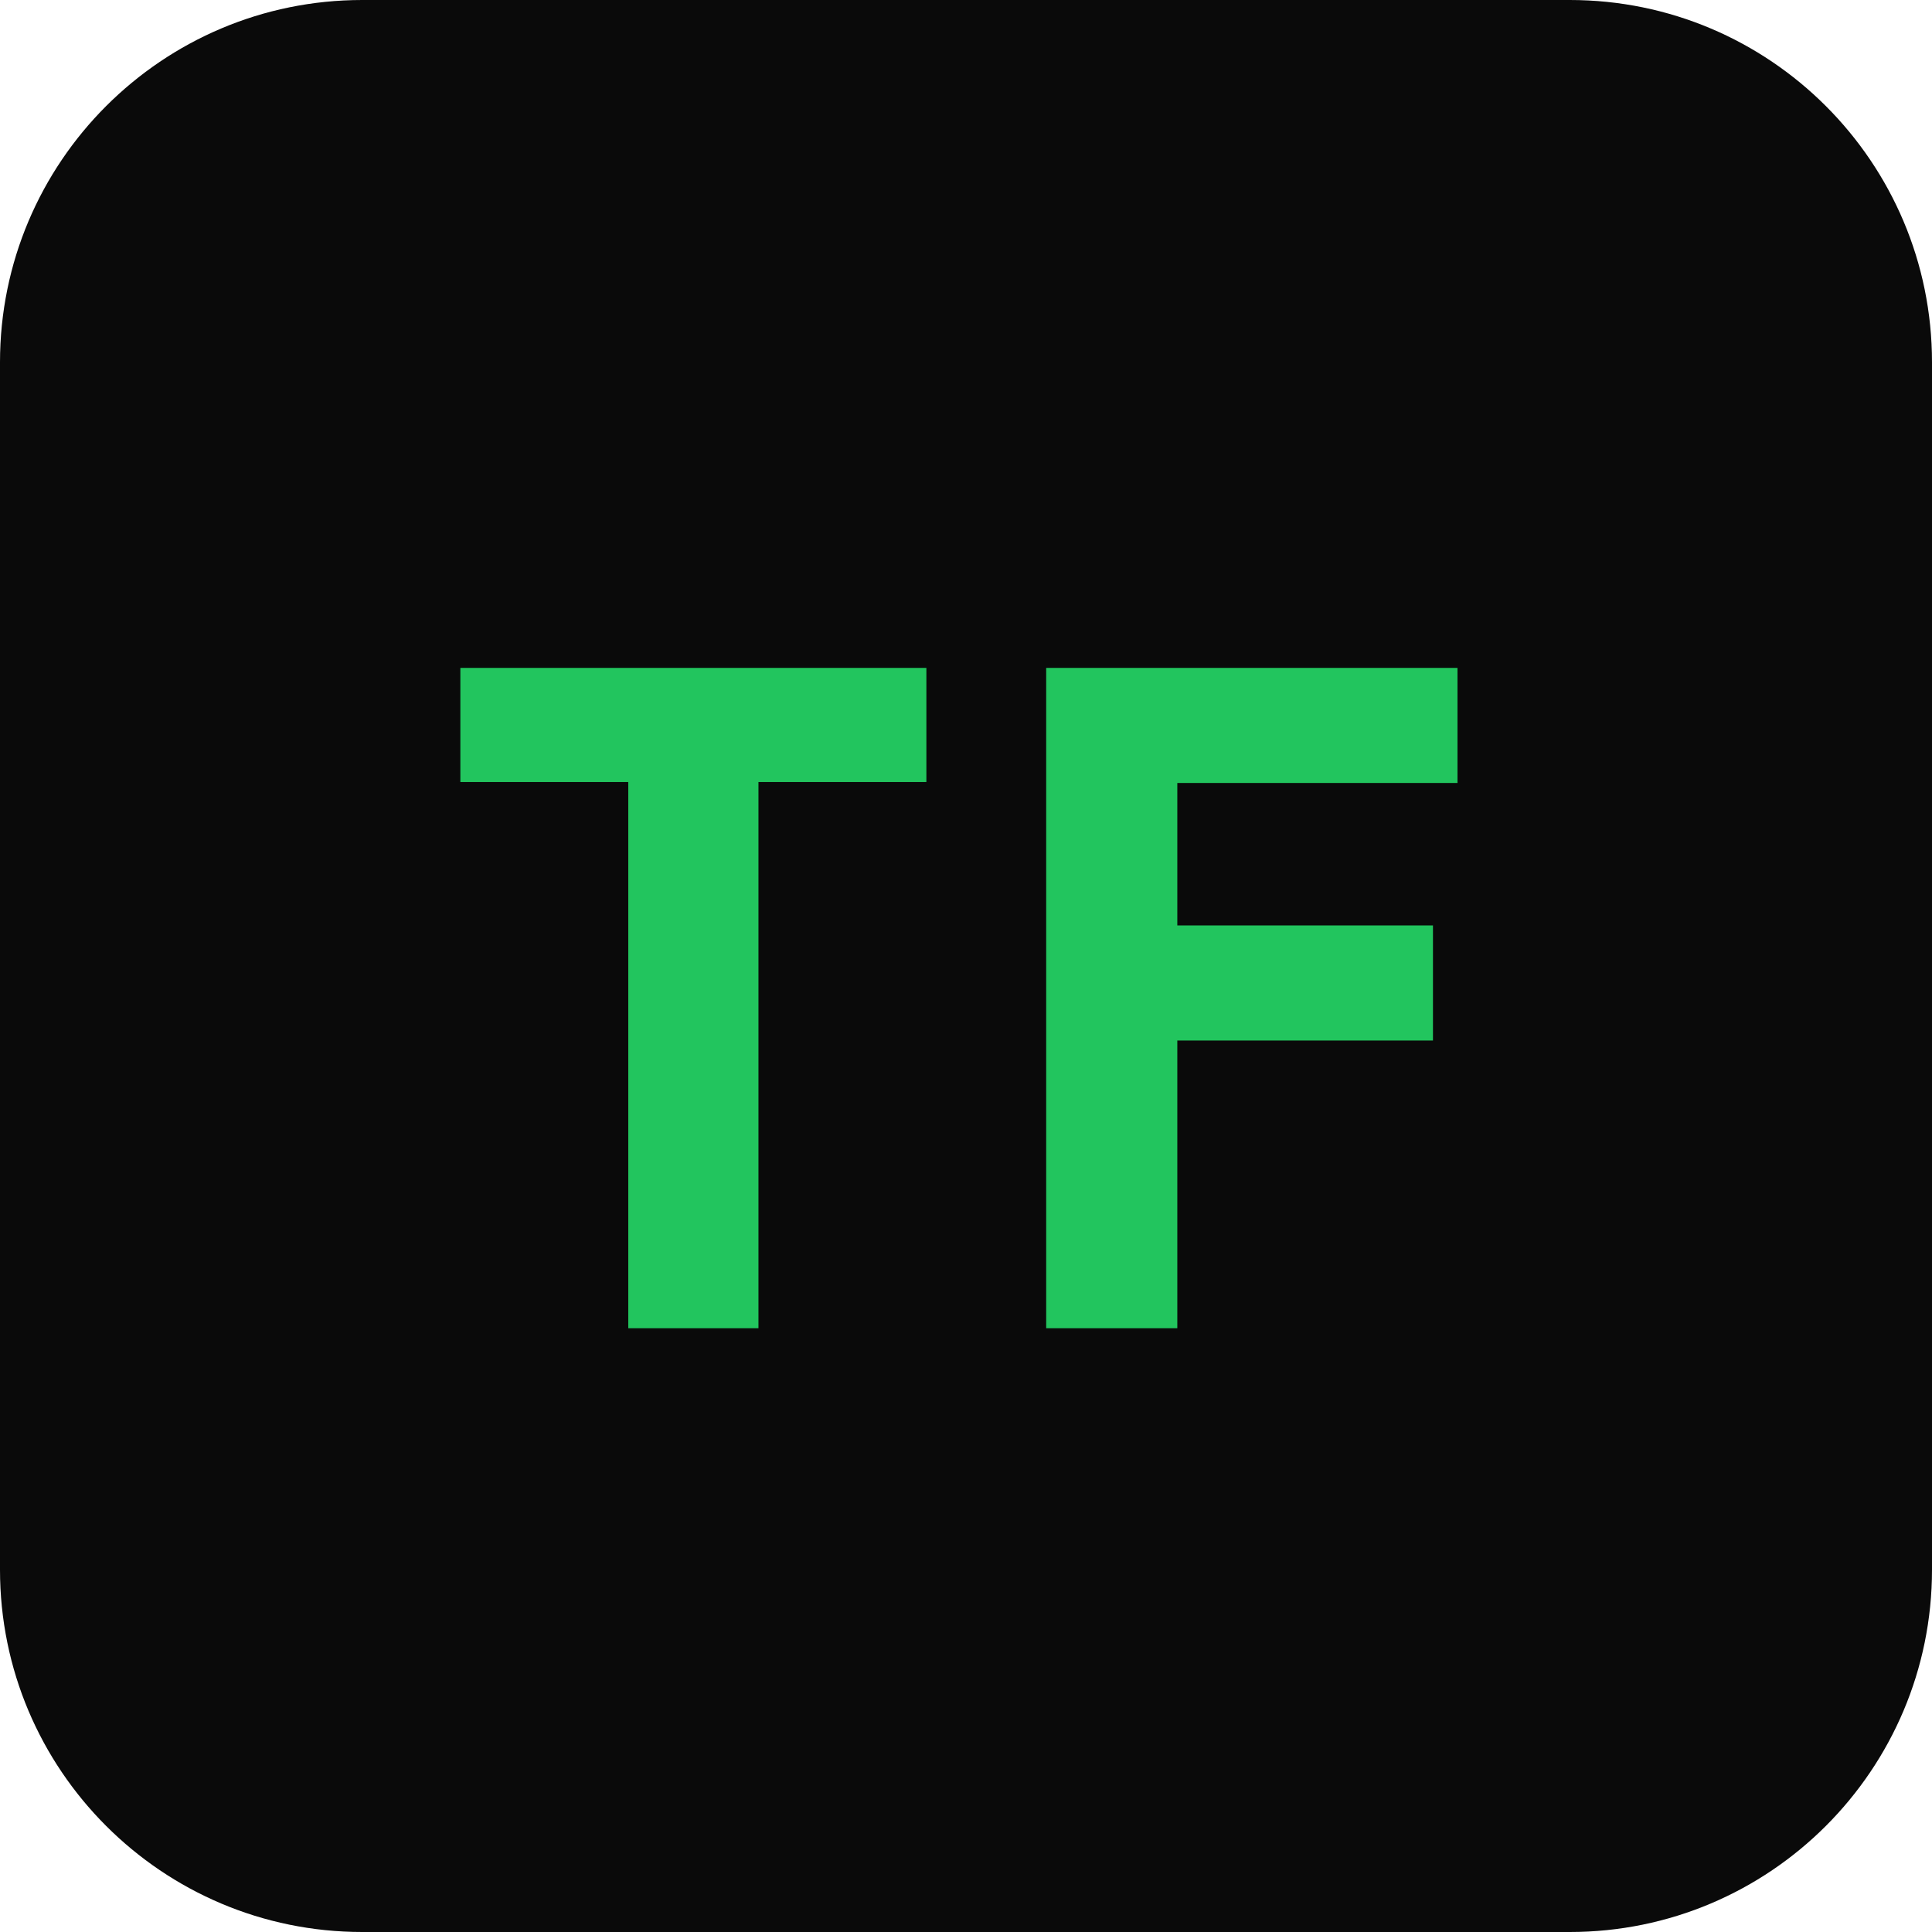
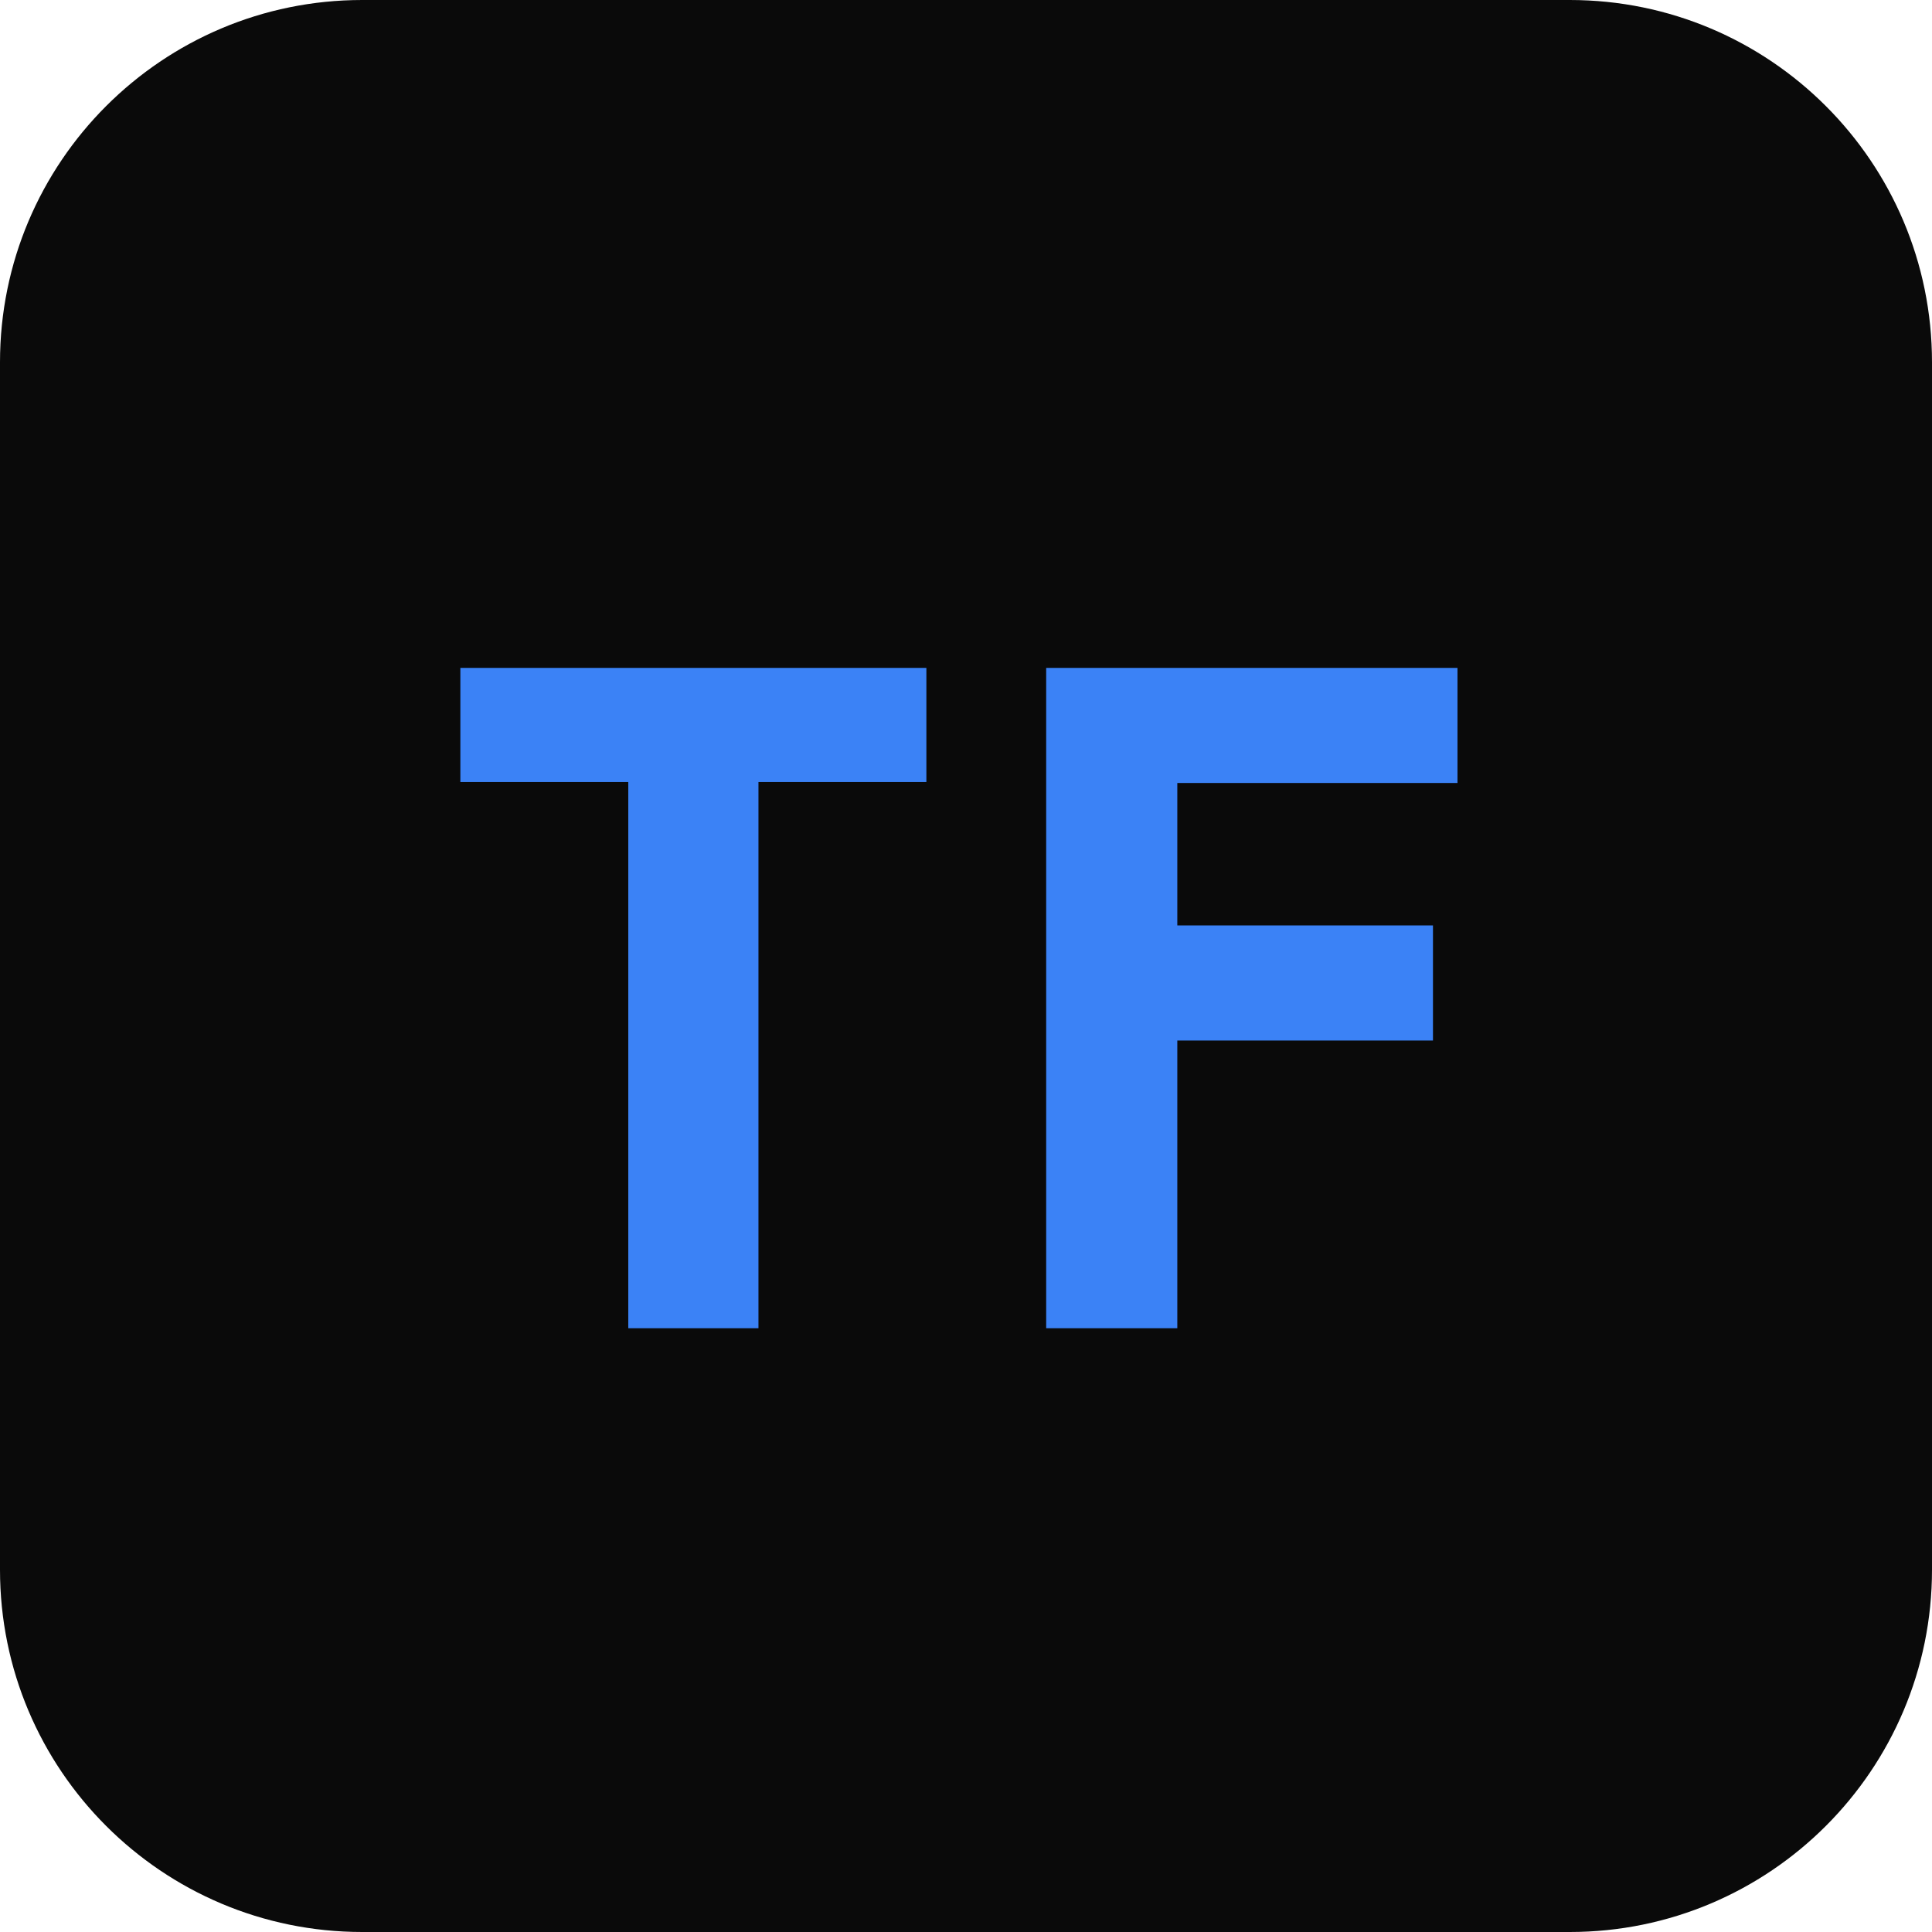
<svg xmlns="http://www.w3.org/2000/svg" viewBox="0 0 32 32">
  <rect width="32" height="32" rx="6" fill="#0a0a0a" />
-   <text x="16" y="22" text-anchor="middle" font-family="ui-monospace, 'SFMono-Regular', Menlo, monospace" font-size="15" font-weight="700" fill="#22c55e">TF</text>
+   <text x="16" y="22" text-anchor="middle" font-family="ui-monospace, 'SFMono-Regular', Menlo, monospace" font-size="15" font-weight="700" fill="#3b82f6">TF</text>
</svg>
